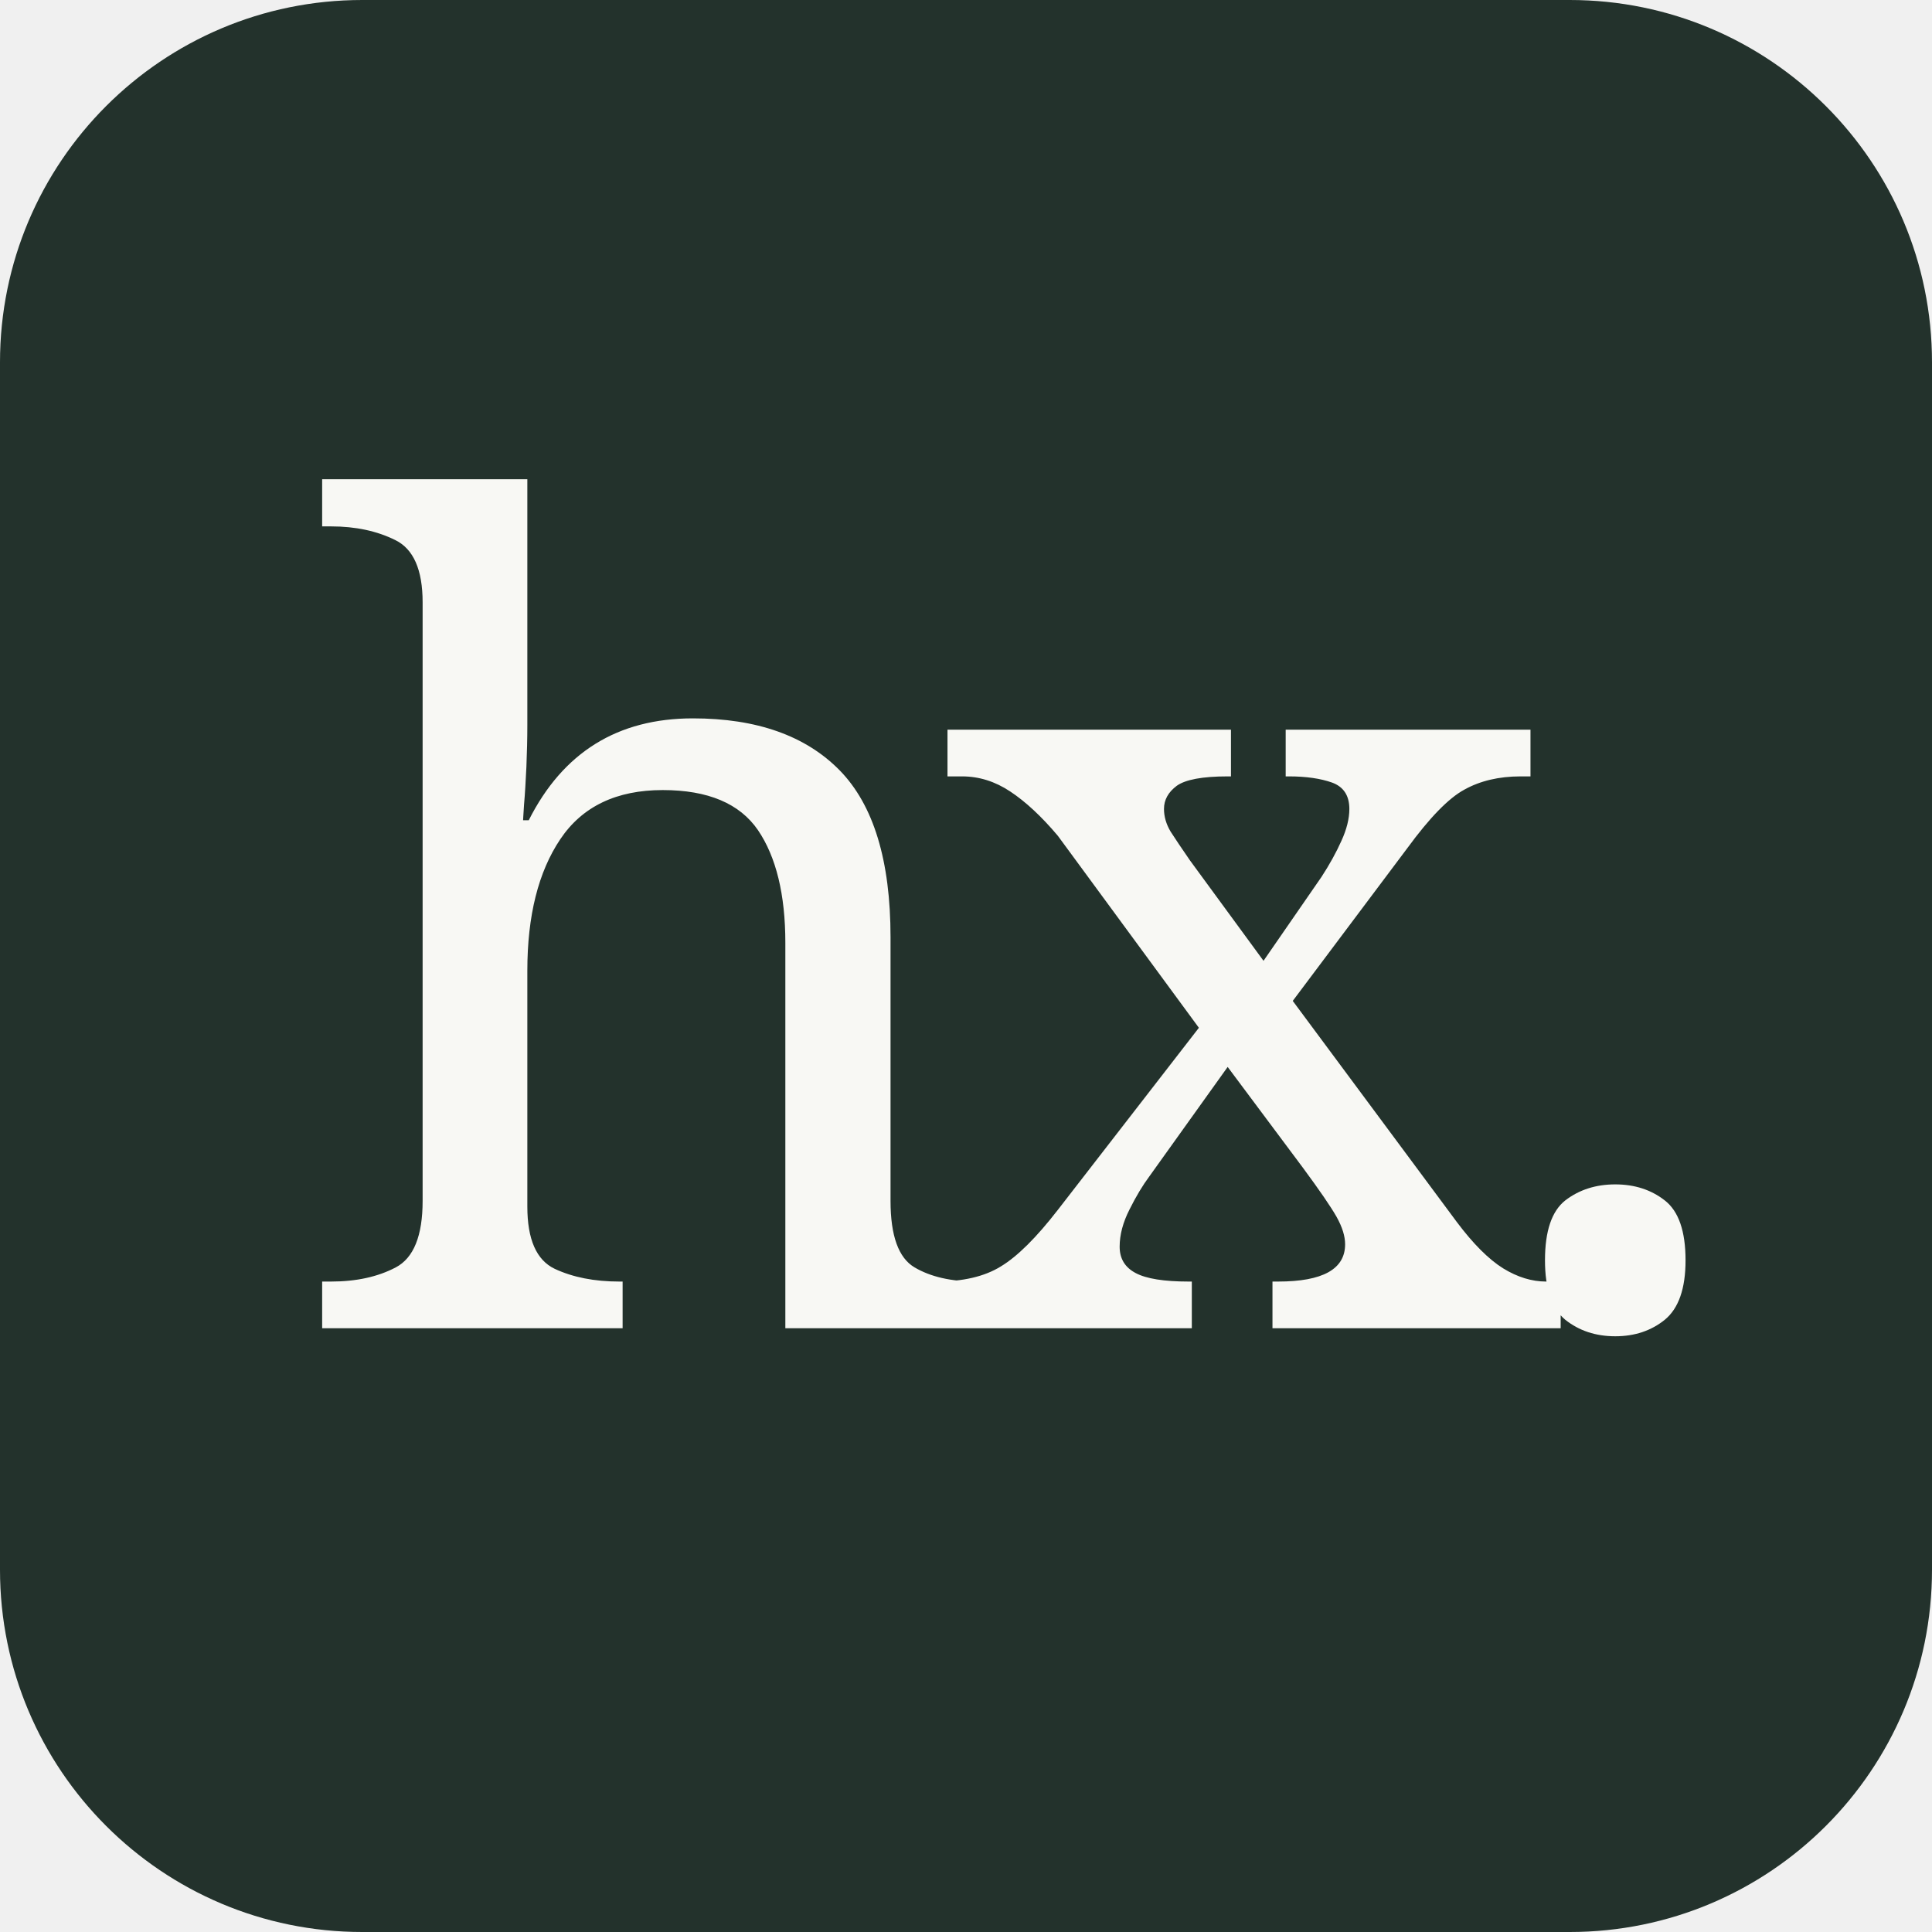
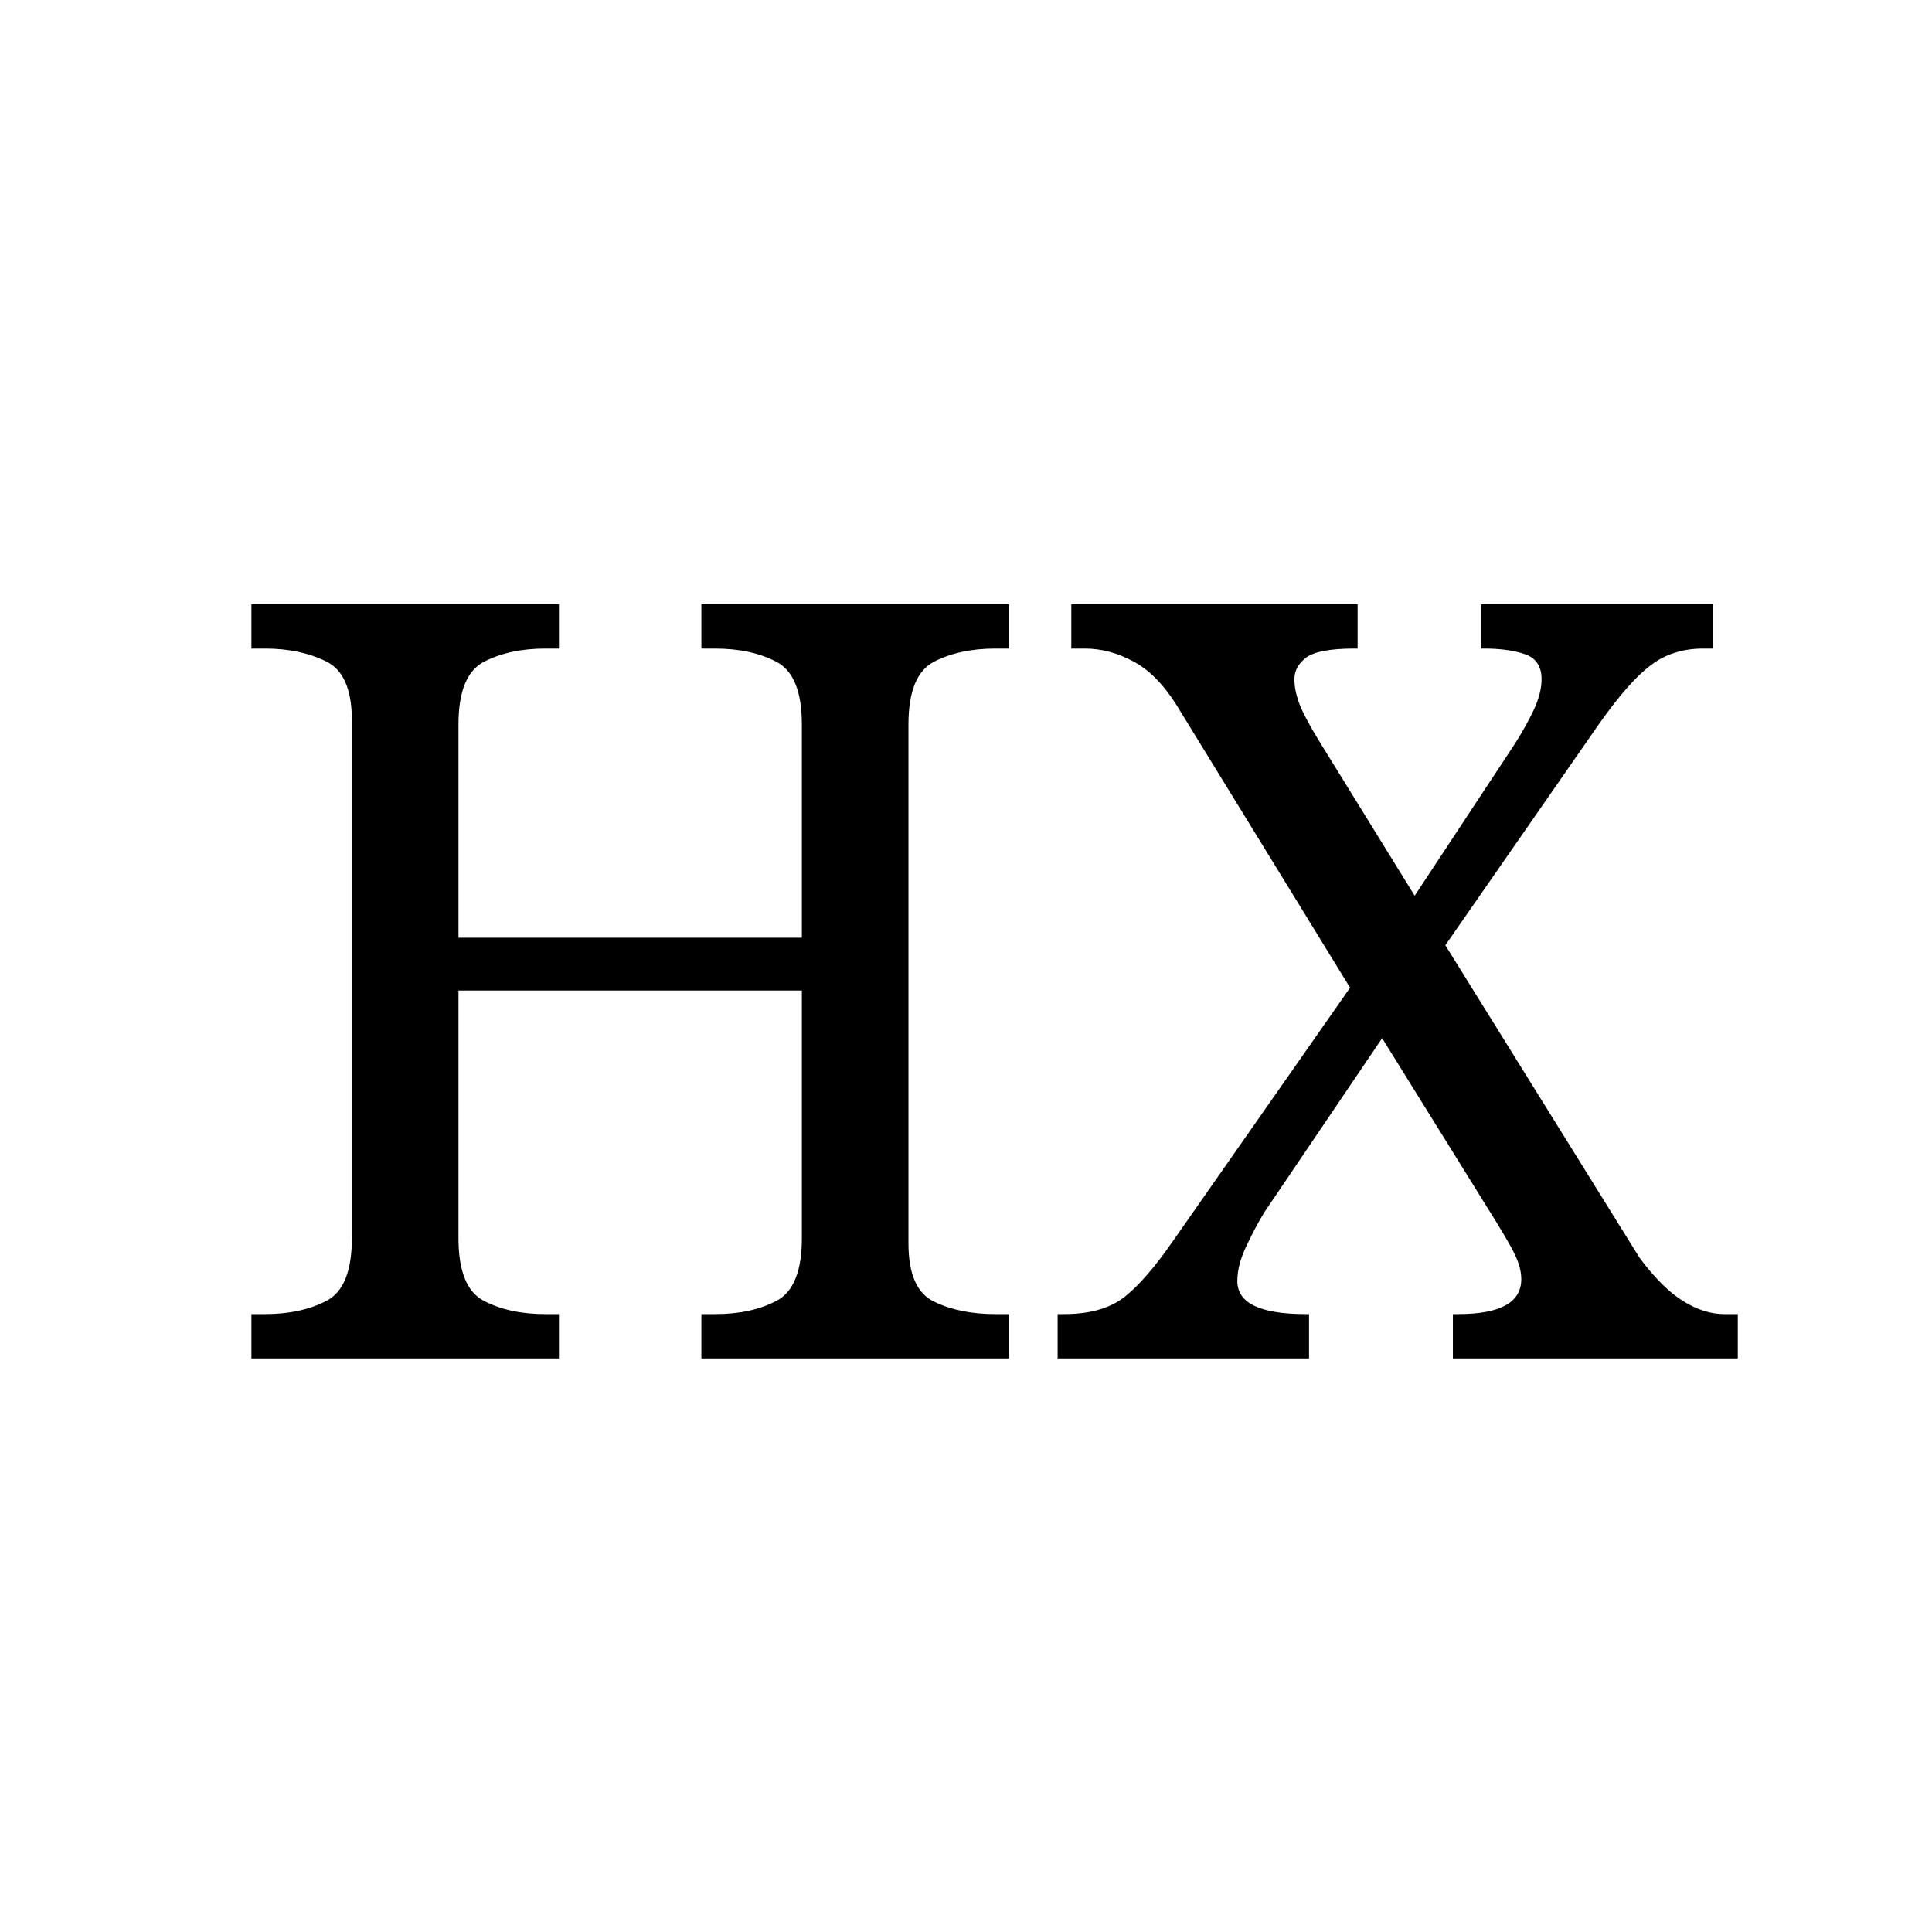
<svg xmlns="http://www.w3.org/2000/svg" width="64" height="64" viewBox="0 0 64 64">
-   <rect width="64" height="64" rx="12" fill="#23322c" />
-   <text x="10" y="44" font-family="Georgia,serif" font-size="37" fill="#f8f8f4" letter-spacing="-3">hx.</text>
+   <rect width="64" height="64" fill="#fff" />
+   <text x="7" y="45" font-family="Georgia,serif" font-size="35" fill="#000">HX</text>
</svg>
